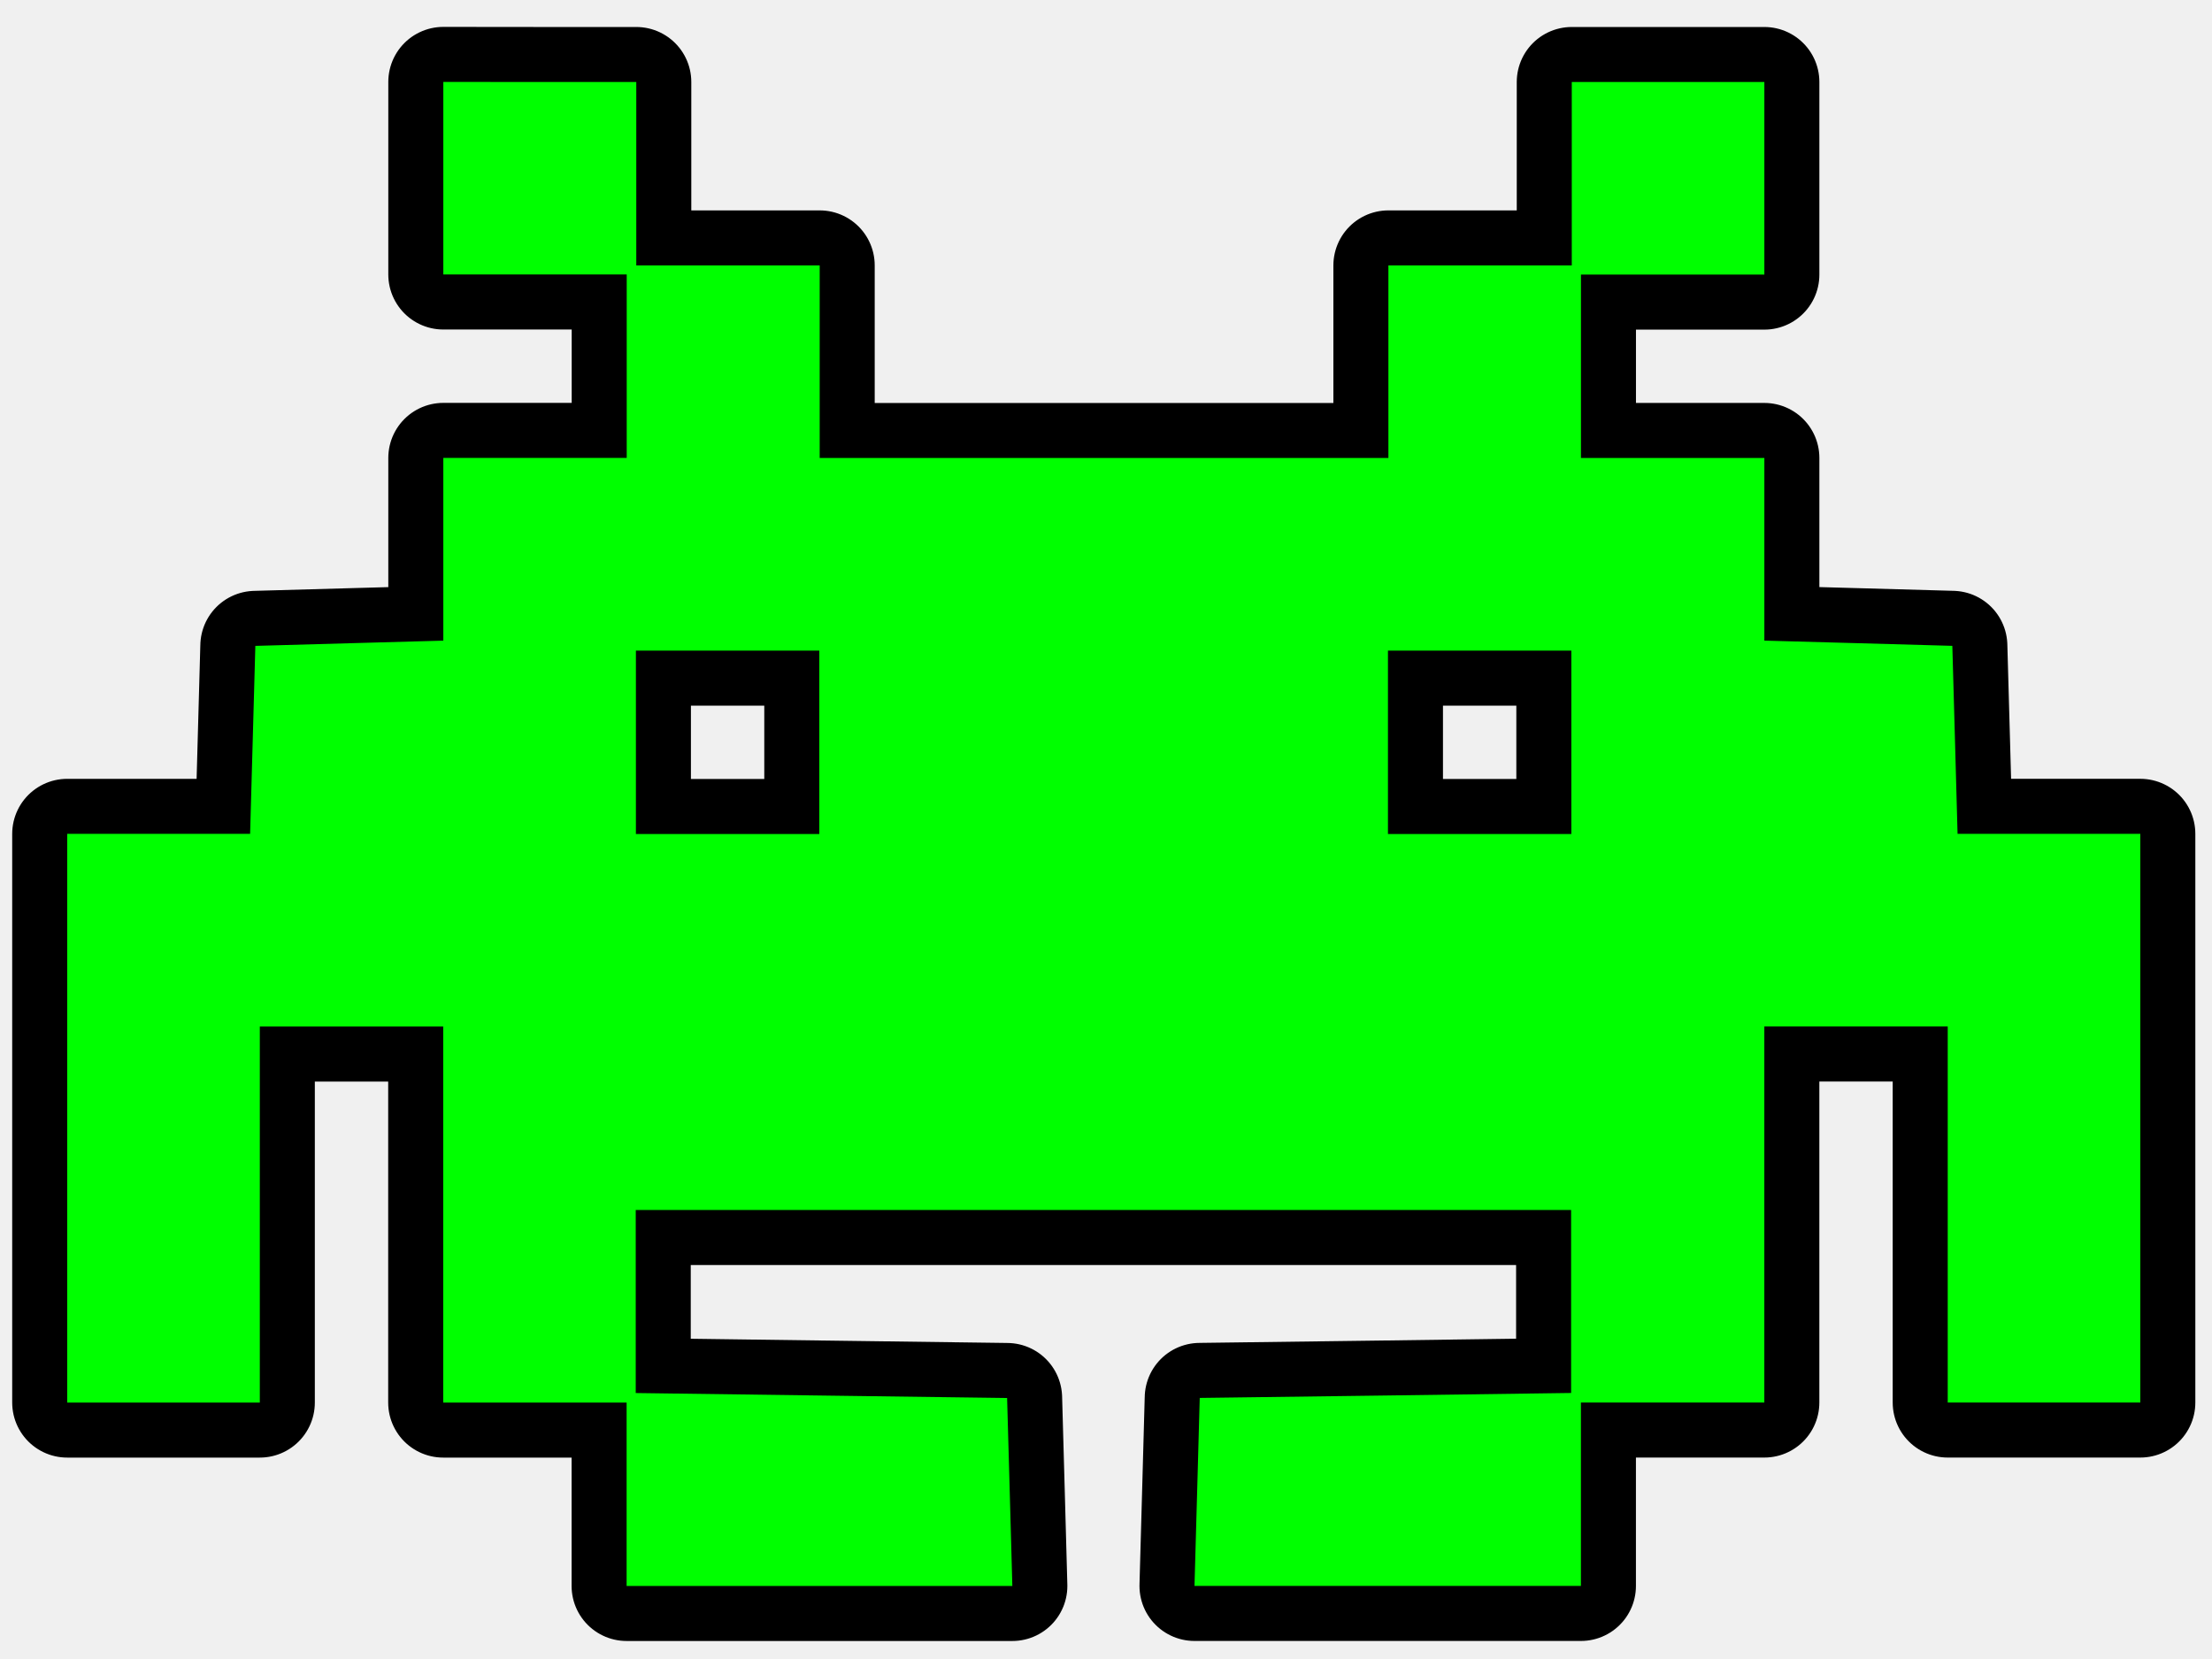
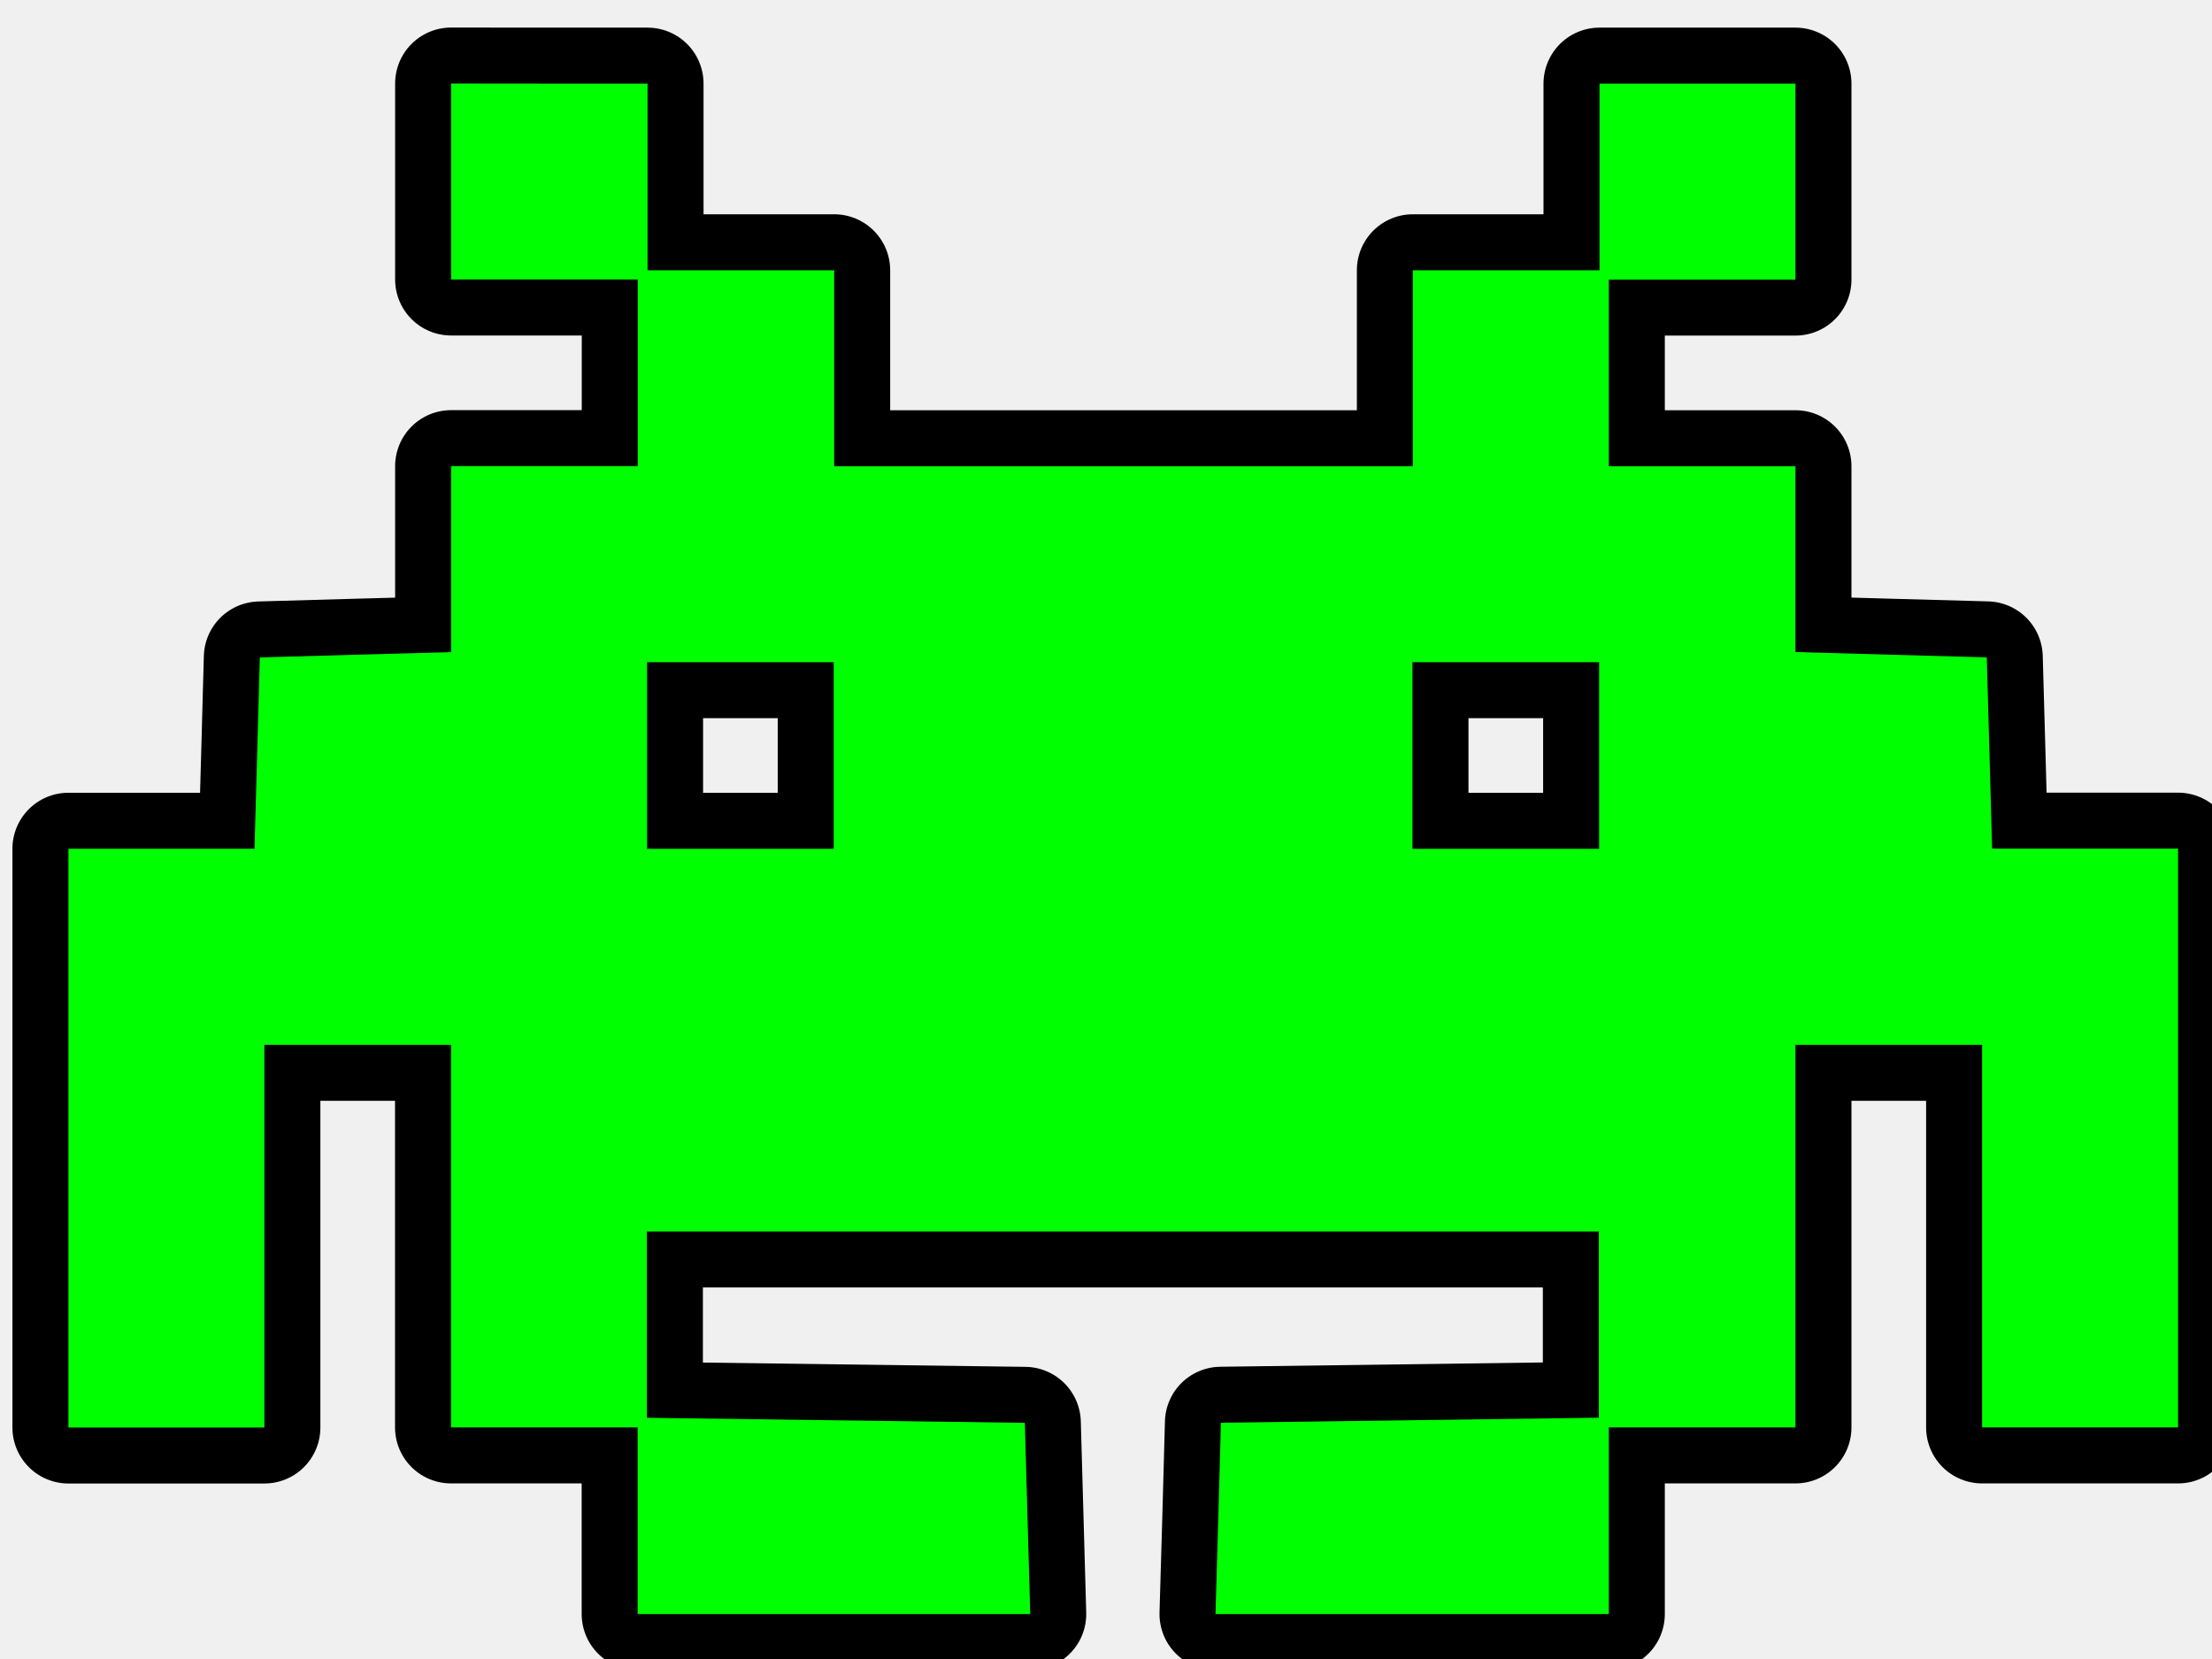
- <svg xmlns="http://www.w3.org/2000/svg" viewBox="0 0 64 48" width="64" height="48">
+ <svg xmlns="http://www.w3.org/2000/svg" width="64" height="48">
  <defs>
-     <clipPath id="artboard-16303947708437703829">
-       <rect x="0" y="0" width="64" height="48" />
+     <clipPath id="a">
+       <path d="M0 0h64v48H0z" />
    </clipPath>
  </defs>
-   <g>
-     <rect fill="#ffffff" fill-opacity="0" x="0" y="0" width="64" height="48" />
-     <g clip-path="url(#artboard-16303947708437703829)">
-       <g transform="matrix(1,0,0,1,-0.2354483,0.2354483)">
-         <g transform="matrix(0.2653154,0,0,0.2653154,0,0.05553276)">
-           <g>
-             <path d="M49.232,7.836 C49.232,7.836 49.232,28.837 49.232,28.837 C49.232,28.837 69.232,28.837 69.232,28.837 C69.232,28.837 69.232,48.838 69.232,48.838 C69.232,48.838 49.232,48.838 49.232,48.838 C49.232,48.838 49.232,68.766 49.232,68.766 C49.232,68.766 38.982,69.05 38.982,69.05 C38.982,69.05 28.733,69.337 28.733,69.337 C28.733,69.337 28.449,79.587 28.449,79.587 C28.449,79.587 28.162,89.836 28.162,89.836 C28.162,89.836 8.218,89.836 8.218,89.836 C8.218,89.836 8.218,151.856 8.218,151.856 C8.218,151.856 29.22,151.856 29.22,151.856 C29.22,151.856 29.22,110.85 29.22,110.85 C29.22,110.85 49.22,110.85 49.22,110.85 C49.22,110.85 49.22,151.856 49.22,151.856 C49.22,151.856 69.221,151.856 69.221,151.856 C69.221,151.856 69.221,171.856 69.221,171.856 C69.221,171.856 111.285,171.856 111.285,171.856 C111.285,171.856 111.002,161.606 111.002,161.606 C111.002,161.606 110.714,151.357 110.714,151.357 C110.714,151.357 90.465,151.088 90.465,151.088 C90.465,151.088 70.215,150.816 70.215,150.816 C70.215,150.816 70.215,130.854 70.215,130.854 C70.215,130.854 172.22,130.854 172.22,130.854 C172.22,130.854 172.22,150.809 172.22,150.809 C172.22,150.809 151.97,151.085 151.97,151.085 C151.97,151.085 131.72,151.349 131.72,151.349 C131.72,151.349 131.437,161.603 131.437,161.603 C131.437,161.603 131.149,171.852 131.149,171.852 C131.149,171.852 173.289,171.852 173.289,171.852 C173.289,171.852 173.289,151.852 173.289,151.852 C173.289,151.852 193.29,151.852 193.29,151.852 C193.29,151.852 193.29,110.846 193.29,110.846 C193.29,110.846 213.29,110.846 213.29,110.846 C213.29,110.846 213.29,151.852 213.29,151.852 C213.29,151.852 234.292,151.852 234.292,151.852 C234.292,151.852 234.292,89.833 234.292,89.833 C234.292,89.833 214.363,89.833 214.363,89.833 C214.363,89.833 214.08,79.583 214.08,79.583 C214.08,79.583 213.793,69.333 213.793,69.333 C213.793,69.333 203.543,69.046 203.543,69.046 C203.543,69.046 193.293,68.763 193.293,68.763 C193.293,68.763 193.293,48.845 193.293,48.845 C193.293,48.845 173.293,48.845 173.293,48.845 C173.293,48.845 173.293,28.849 173.293,28.849 C173.293,28.849 193.293,28.849 193.293,28.849 C193.293,28.849 193.293,7.847 193.293,7.847 C193.293,7.847 172.292,7.847 172.292,7.847 C172.292,7.847 172.292,27.847 172.292,27.847 C172.292,27.847 152.295,27.847 152.295,27.847 C152.295,27.847 152.295,48.849 152.295,48.849 C152.295,48.849 90.276,48.849 90.276,48.849 C90.276,48.849 90.276,27.847 90.276,27.847 C90.276,27.847 70.275,27.847 70.275,27.847 C70.275,27.847 70.275,7.847 70.275,7.847 C70.275,7.847 59.776,7.847 59.776,7.847 C59.776,7.847 49.232,7.836 49.232,7.836 ZM70.234,69.855 C70.234,69.855 90.234,69.855 90.234,69.855 C90.234,69.855 90.234,89.855 90.234,89.855 C90.234,89.855 70.234,89.855 70.234,89.855 C70.234,89.855 70.234,79.855 70.234,79.855 C70.234,79.855 70.234,69.855 70.234,69.855 ZM152.246,69.855 C152.246,69.855 172.246,69.855 172.246,69.855 C172.246,69.855 172.246,89.855 172.246,89.855 C172.246,89.855 152.246,89.855 152.246,89.855 C152.246,89.855 152.246,79.855 152.246,79.855 C152.246,79.855 152.246,69.855 152.246,69.855 Z" transform="matrix(1,0,0,1,0,0)" fill="#00ff00" stroke-width="12" stroke-linecap="round" stroke-linejoin="round" style="paint-order: stroke;" stroke="#000000" />
-           </g>
-         </g>
-       </g>
-     </g>
+   <path fill="none" d="M0 0h64v48H0z" />
+   <g clip-path="url(#a)">
+     <path fill="#0f0" stroke="#000" stroke-linecap="round" stroke-linejoin="round" stroke-width="12" d="M49.23 7.84v21h20v20h-20v19.93l-10.25.28-10.25.29-.28 10.25-.29 10.25H8.22v62.02h21v-41.01h20v41h20v20h42.07l-.29-10.24-.29-10.25-20.25-.27-20.25-.27v-19.97h102.01v19.96l-20.25.27-20.25.27-.28 10.25-.3 10.25h42.15v-20h20v-41h20v41h21V89.83h-19.93l-.28-10.25-.29-10.25-10.25-.28-10.25-.29V48.85h-20v-20h20v-21h-21v20h-20v21H90.28v-21h-20v-20h-10.5zm21 62.01h20v20h-20v-20m82.02 0h20v20h-20v-20" style="paint-order:stroke" transform="matrix(.27 0 0 .27 -.24 .3)" />
  </g>
</svg>
